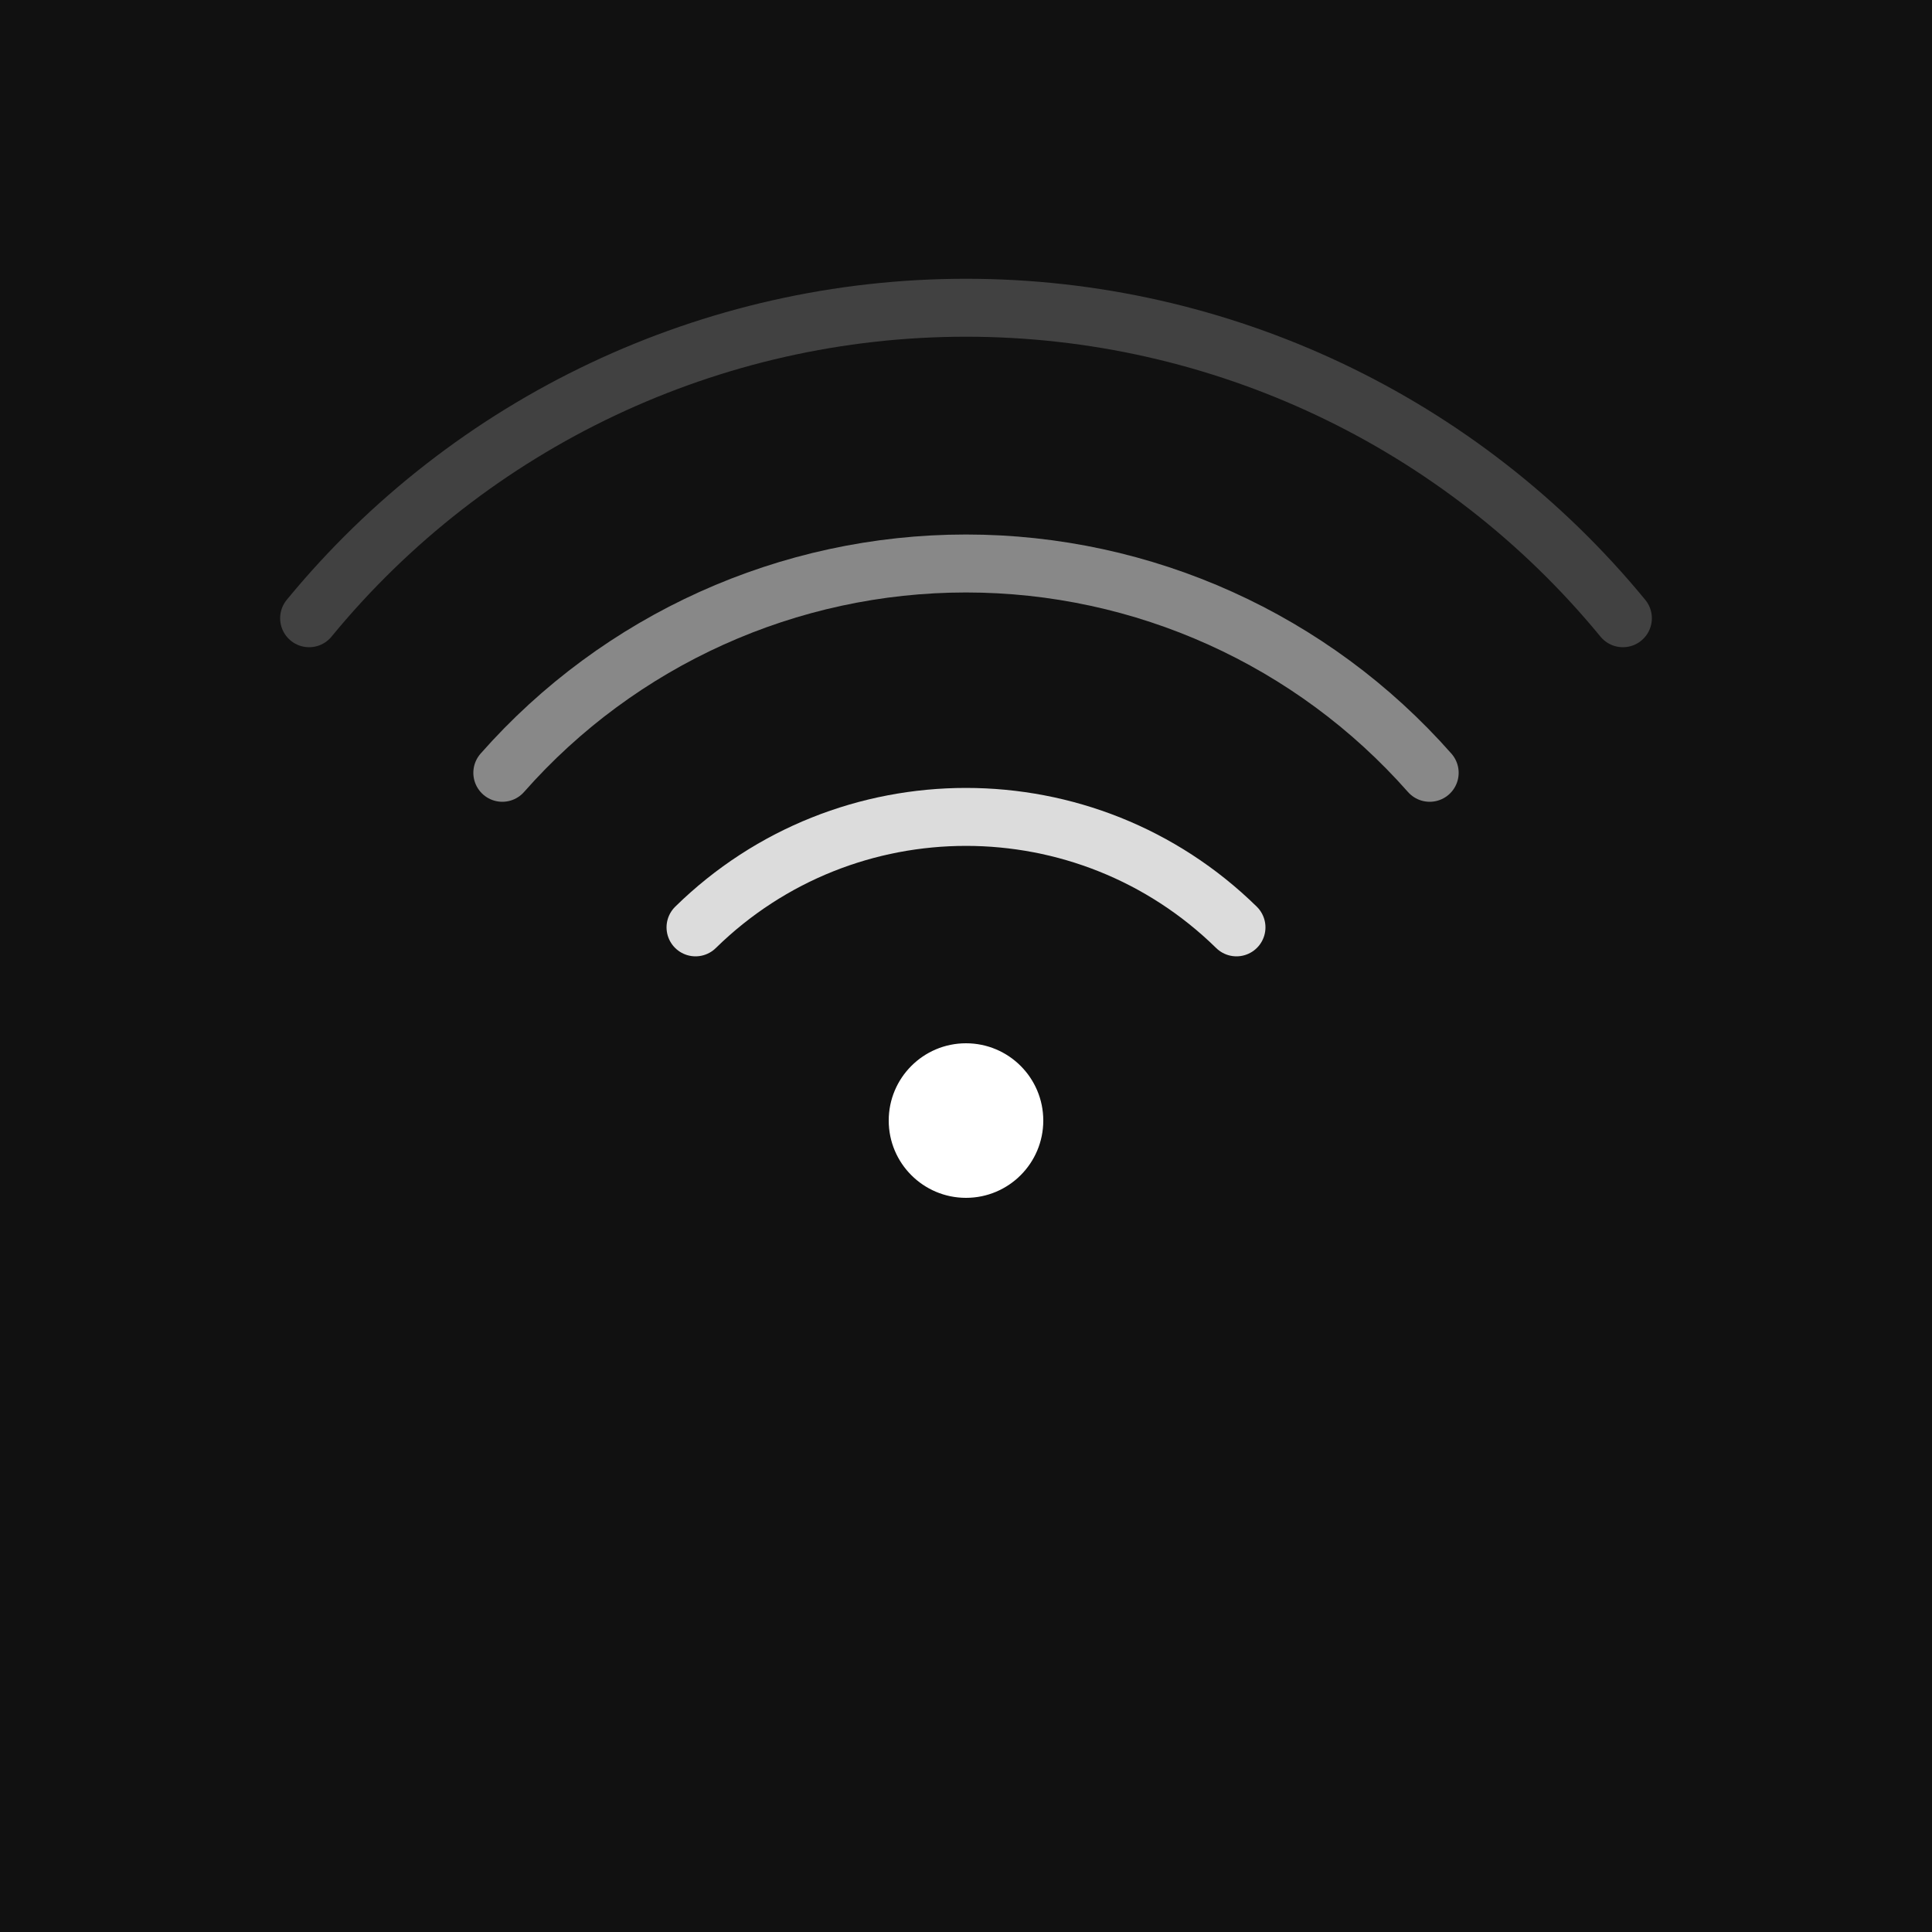
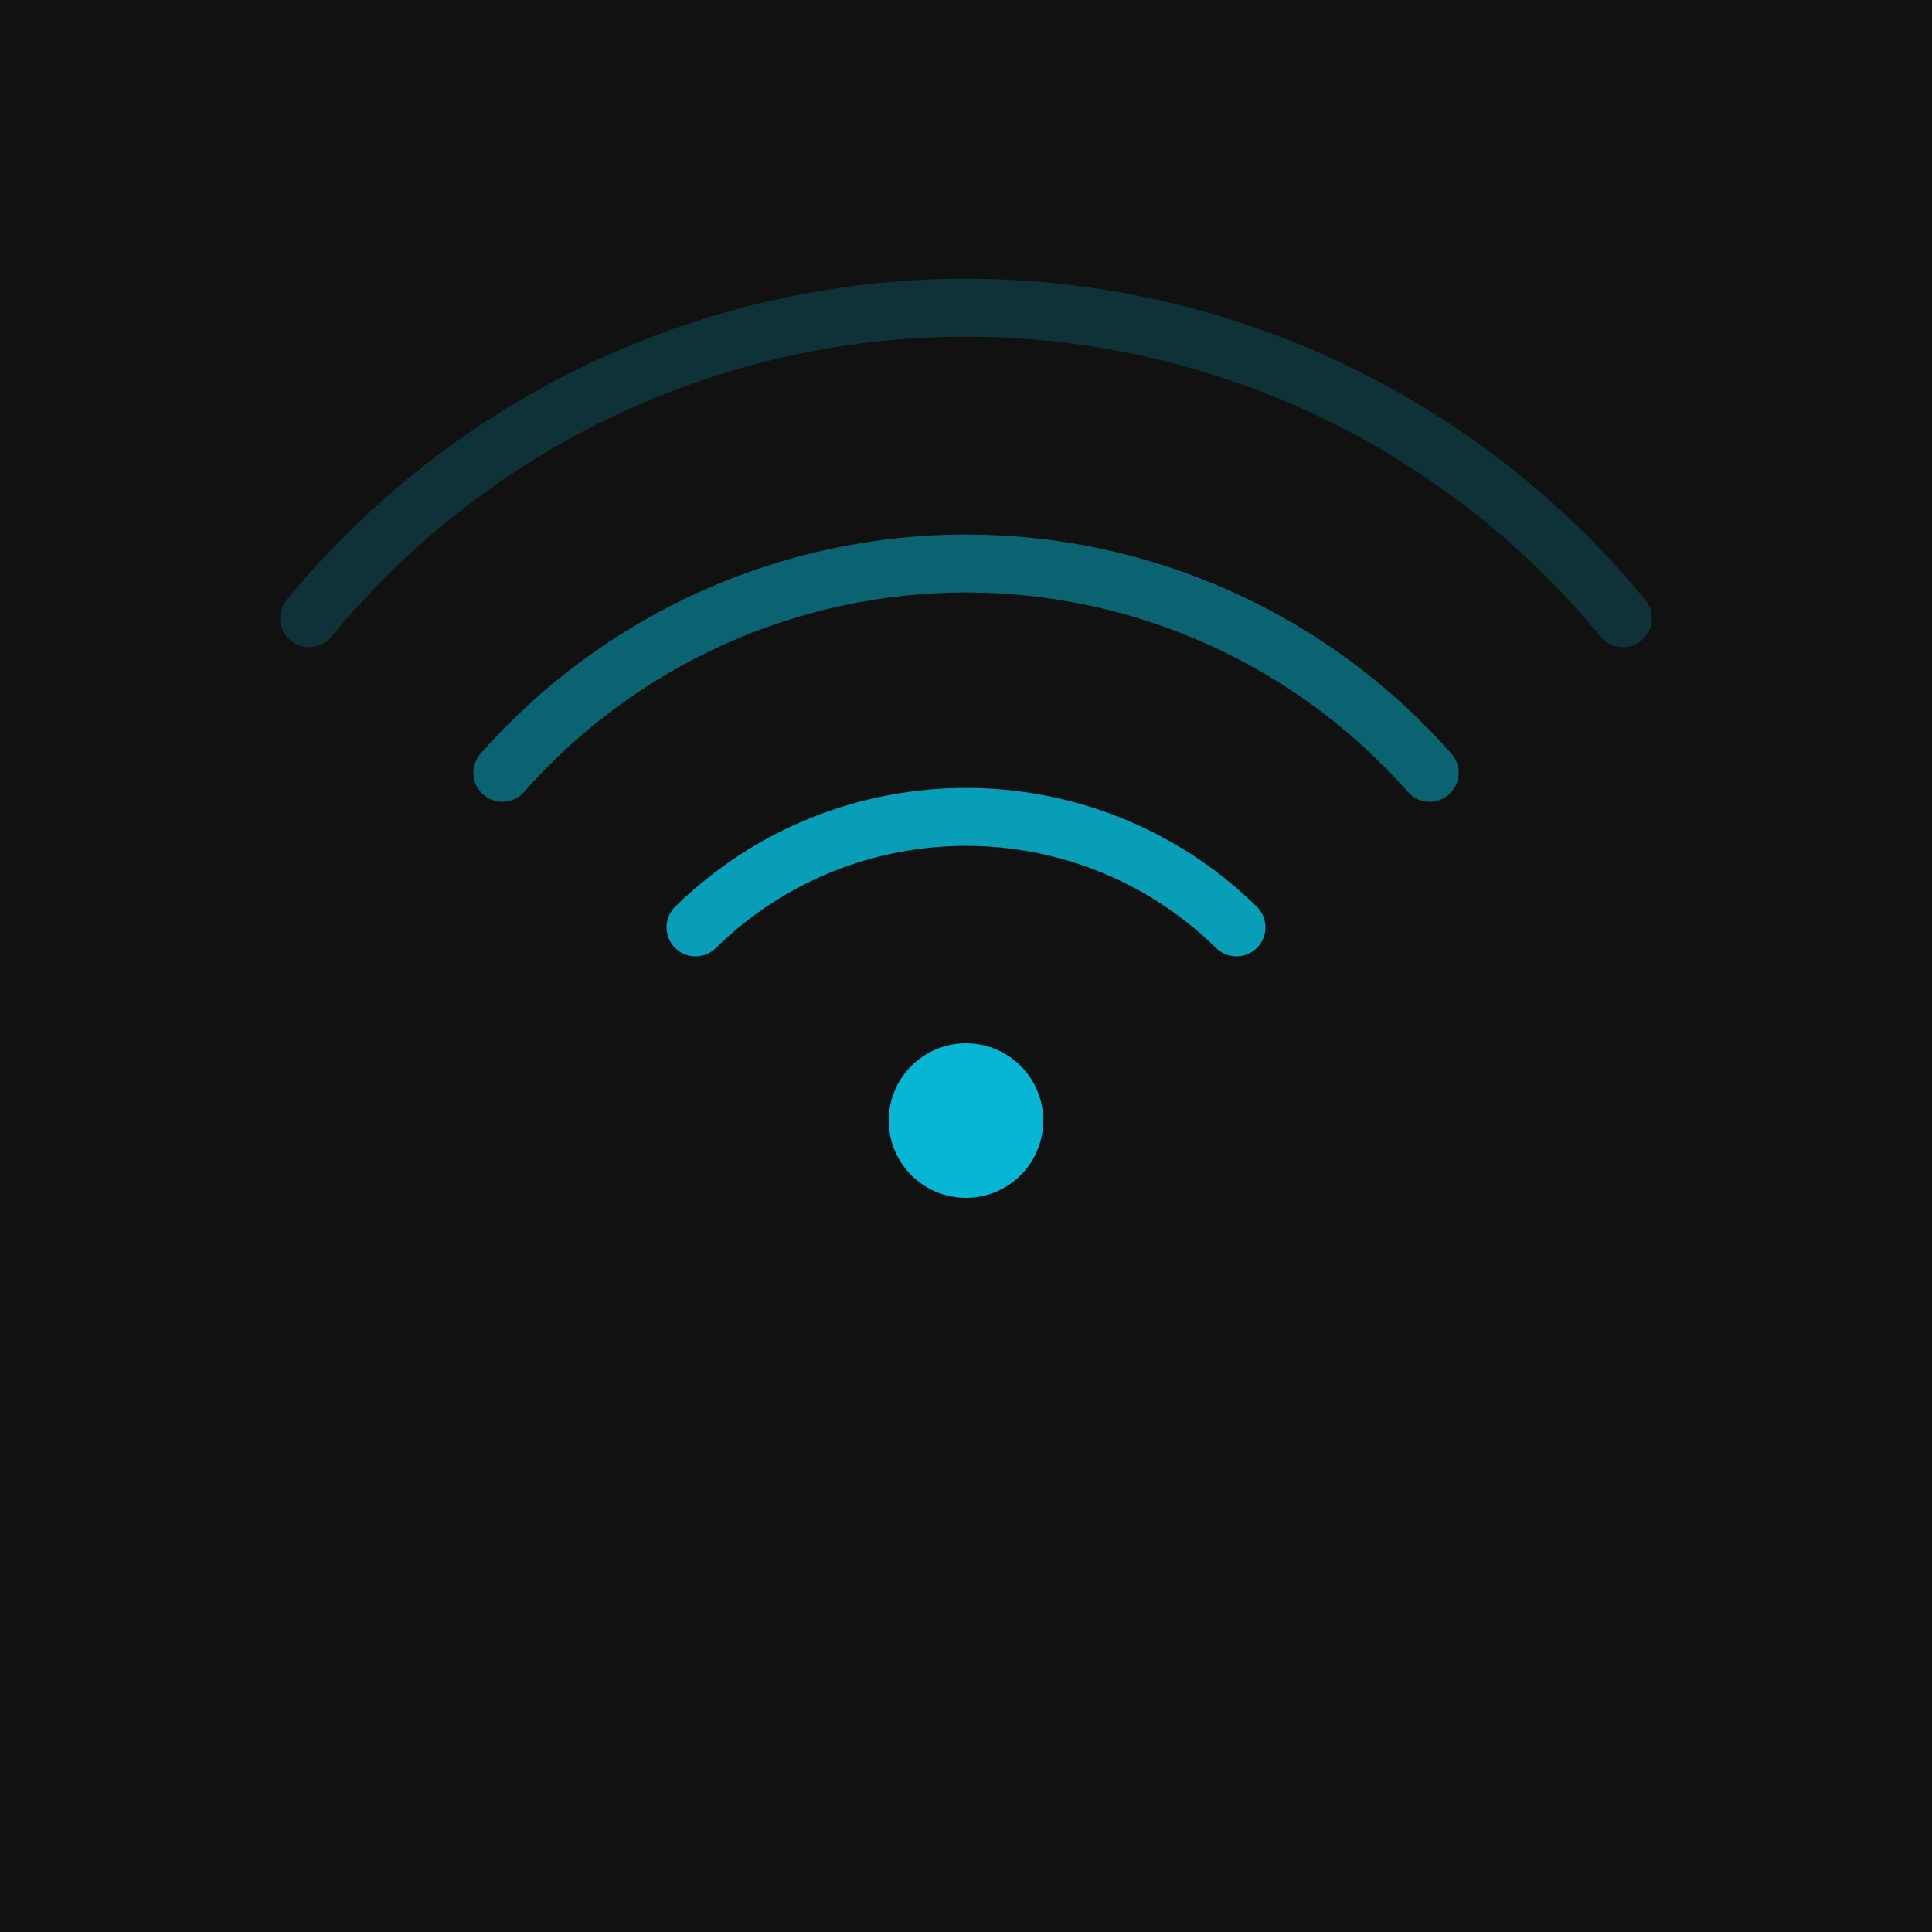
<svg xmlns="http://www.w3.org/2000/svg" viewBox="0 0 100 100">
  <rect width="100" height="100" fill="#111111" />
-   <circle cx="50" cy="58" r="4" fill="#ffffff" />
-   <path d="M 36 48 A 20 20 0 0 1 64 48" stroke="#ffffff" stroke-width="3" stroke-linecap="round" fill="none" opacity="0.85" />
-   <path d="M 26 40 A 32 32 0 0 1 74 40" stroke="#ffffff" stroke-width="3" stroke-linecap="round" fill="none" opacity="0.5" />
-   <path d="M 16 32 A 44 44 0 0 1 84 32" stroke="#ffffff" stroke-width="3" stroke-linecap="round" fill="none" opacity="0.2" />
+   <circle cx="50" cy="58" r="4" fill="#06b6d4" />
+   <path d="M 36 48 A 20 20 0 0 1 64 48" stroke="#06b6d4" stroke-width="3" stroke-linecap="round" fill="none" opacity="0.85" />
+   <path d="M 26 40 A 32 32 0 0 1 74 40" stroke="#06b6d4" stroke-width="3" stroke-linecap="round" fill="none" opacity="0.5" />
+   <path d="M 16 32 A 44 44 0 0 1 84 32" stroke="#06b6d4" stroke-width="3" stroke-linecap="round" fill="none" opacity="0.2" />
</svg>
